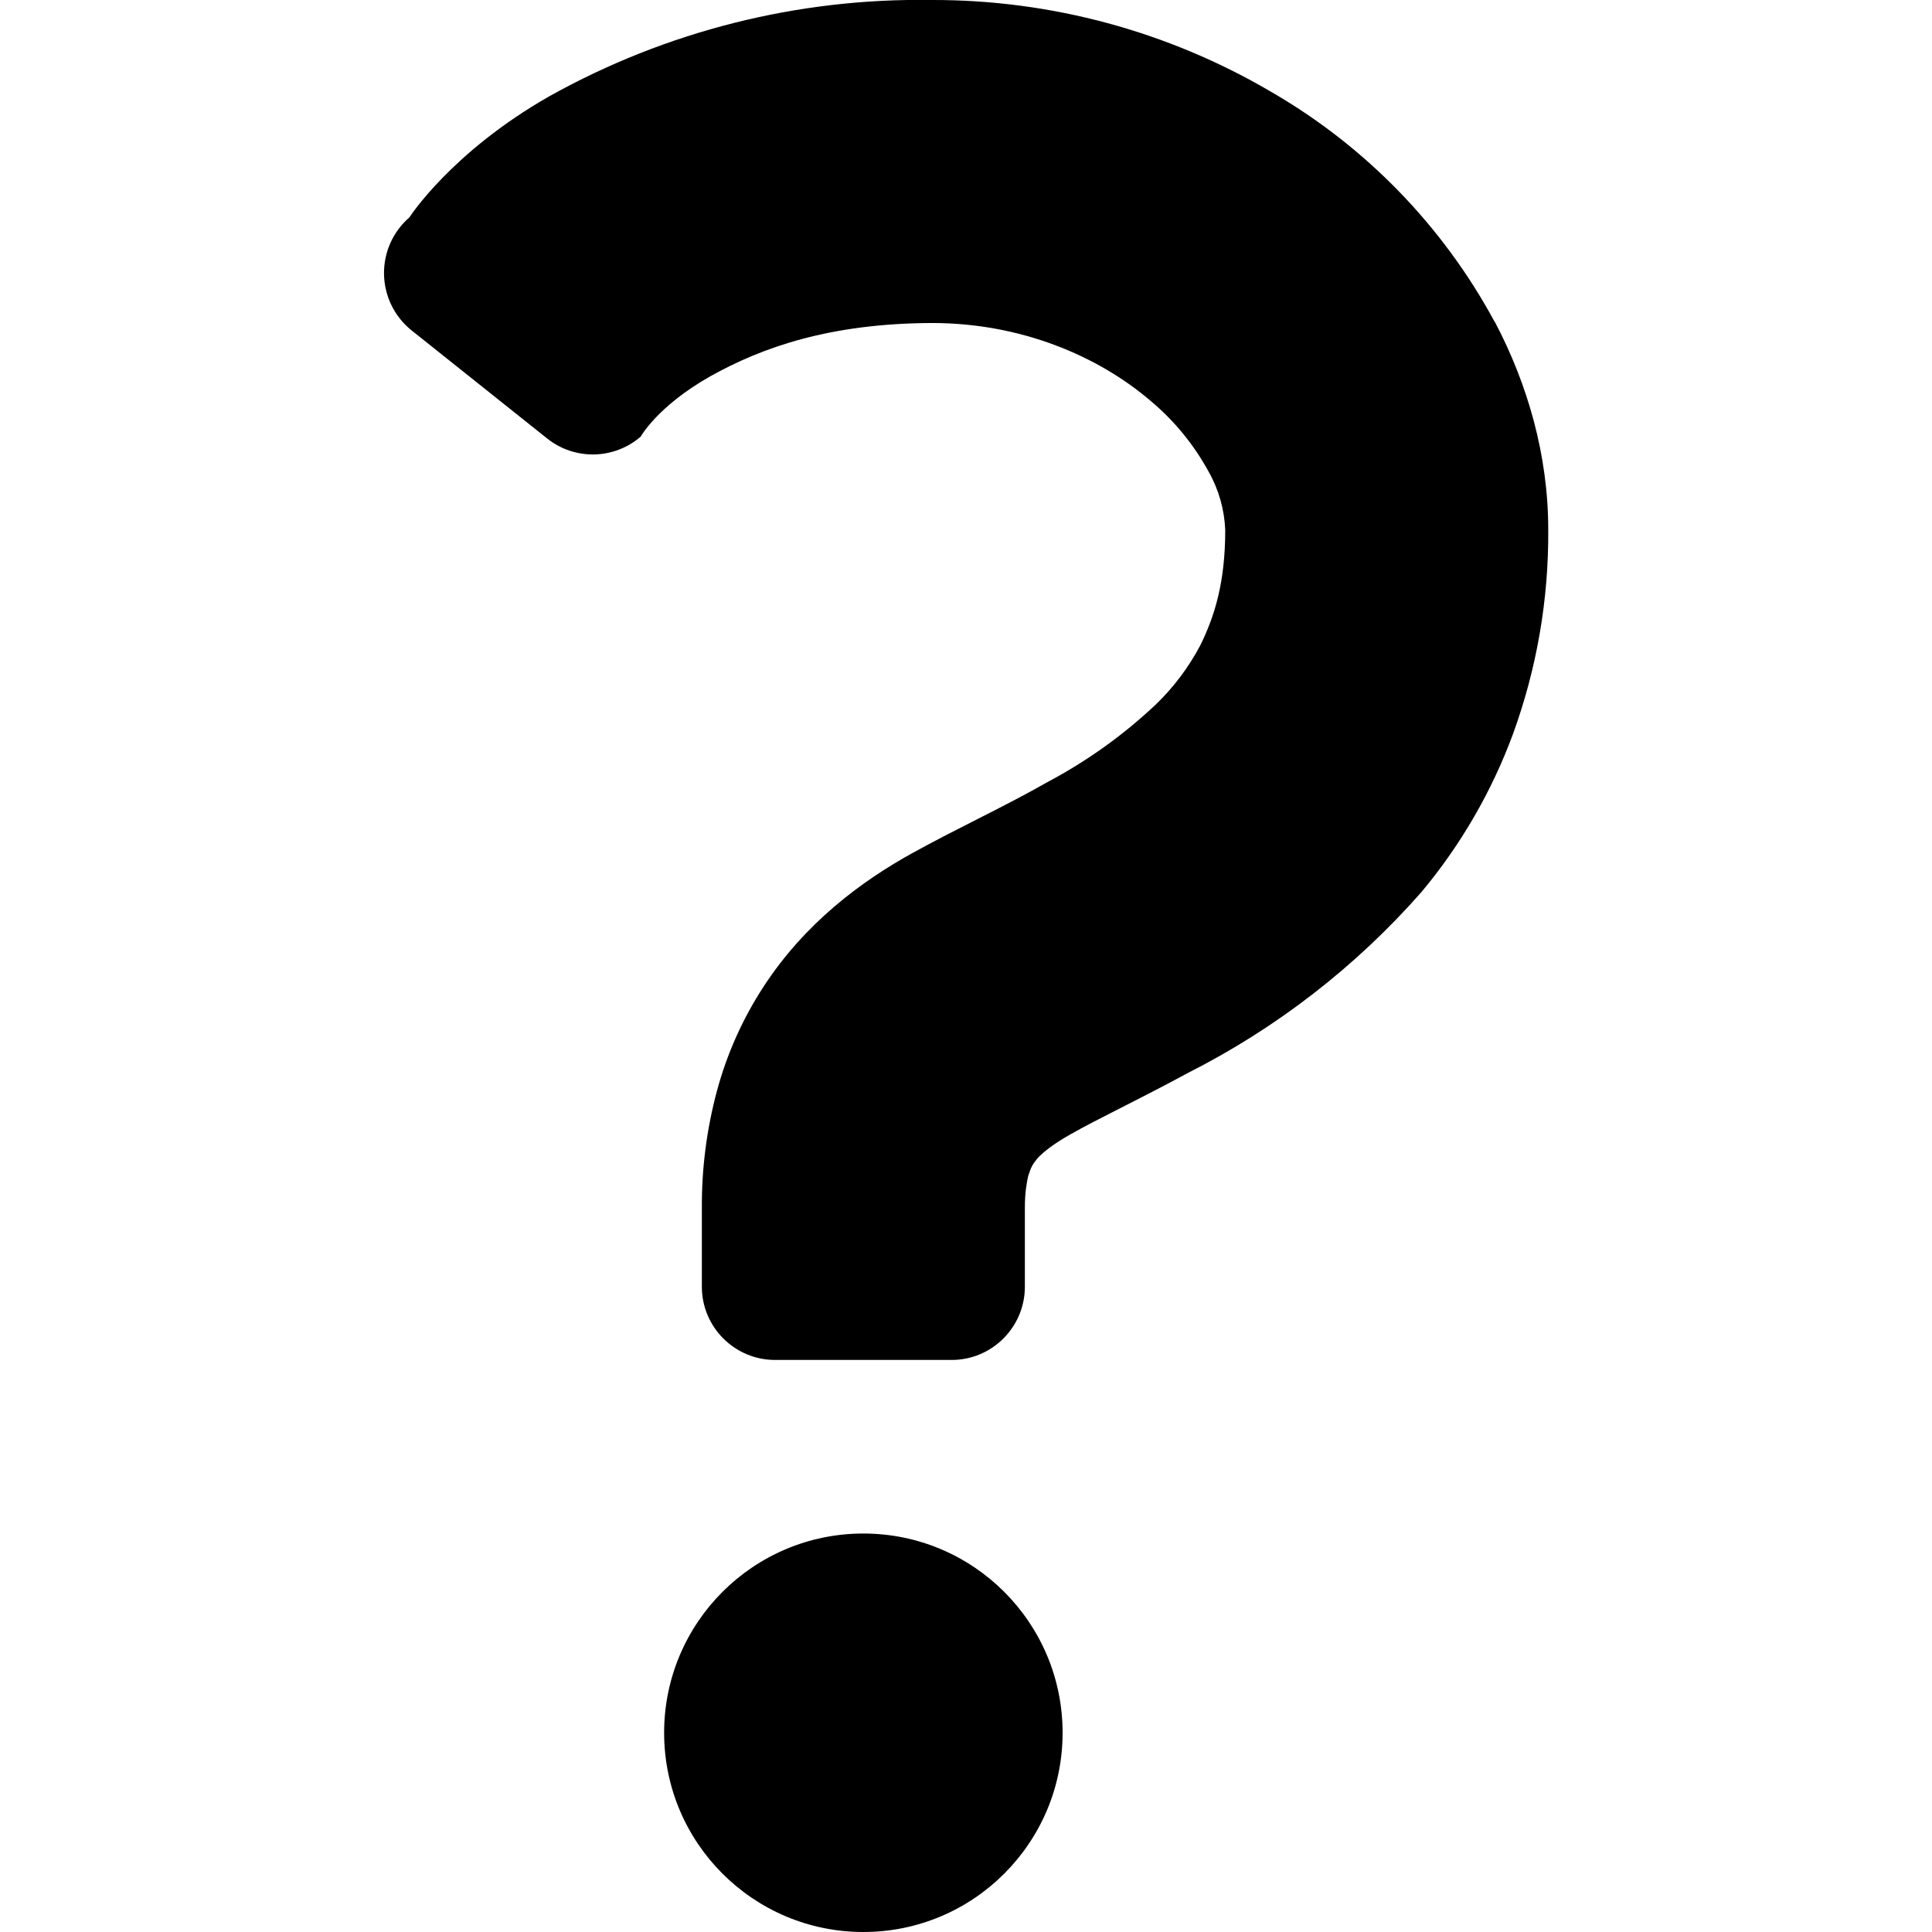
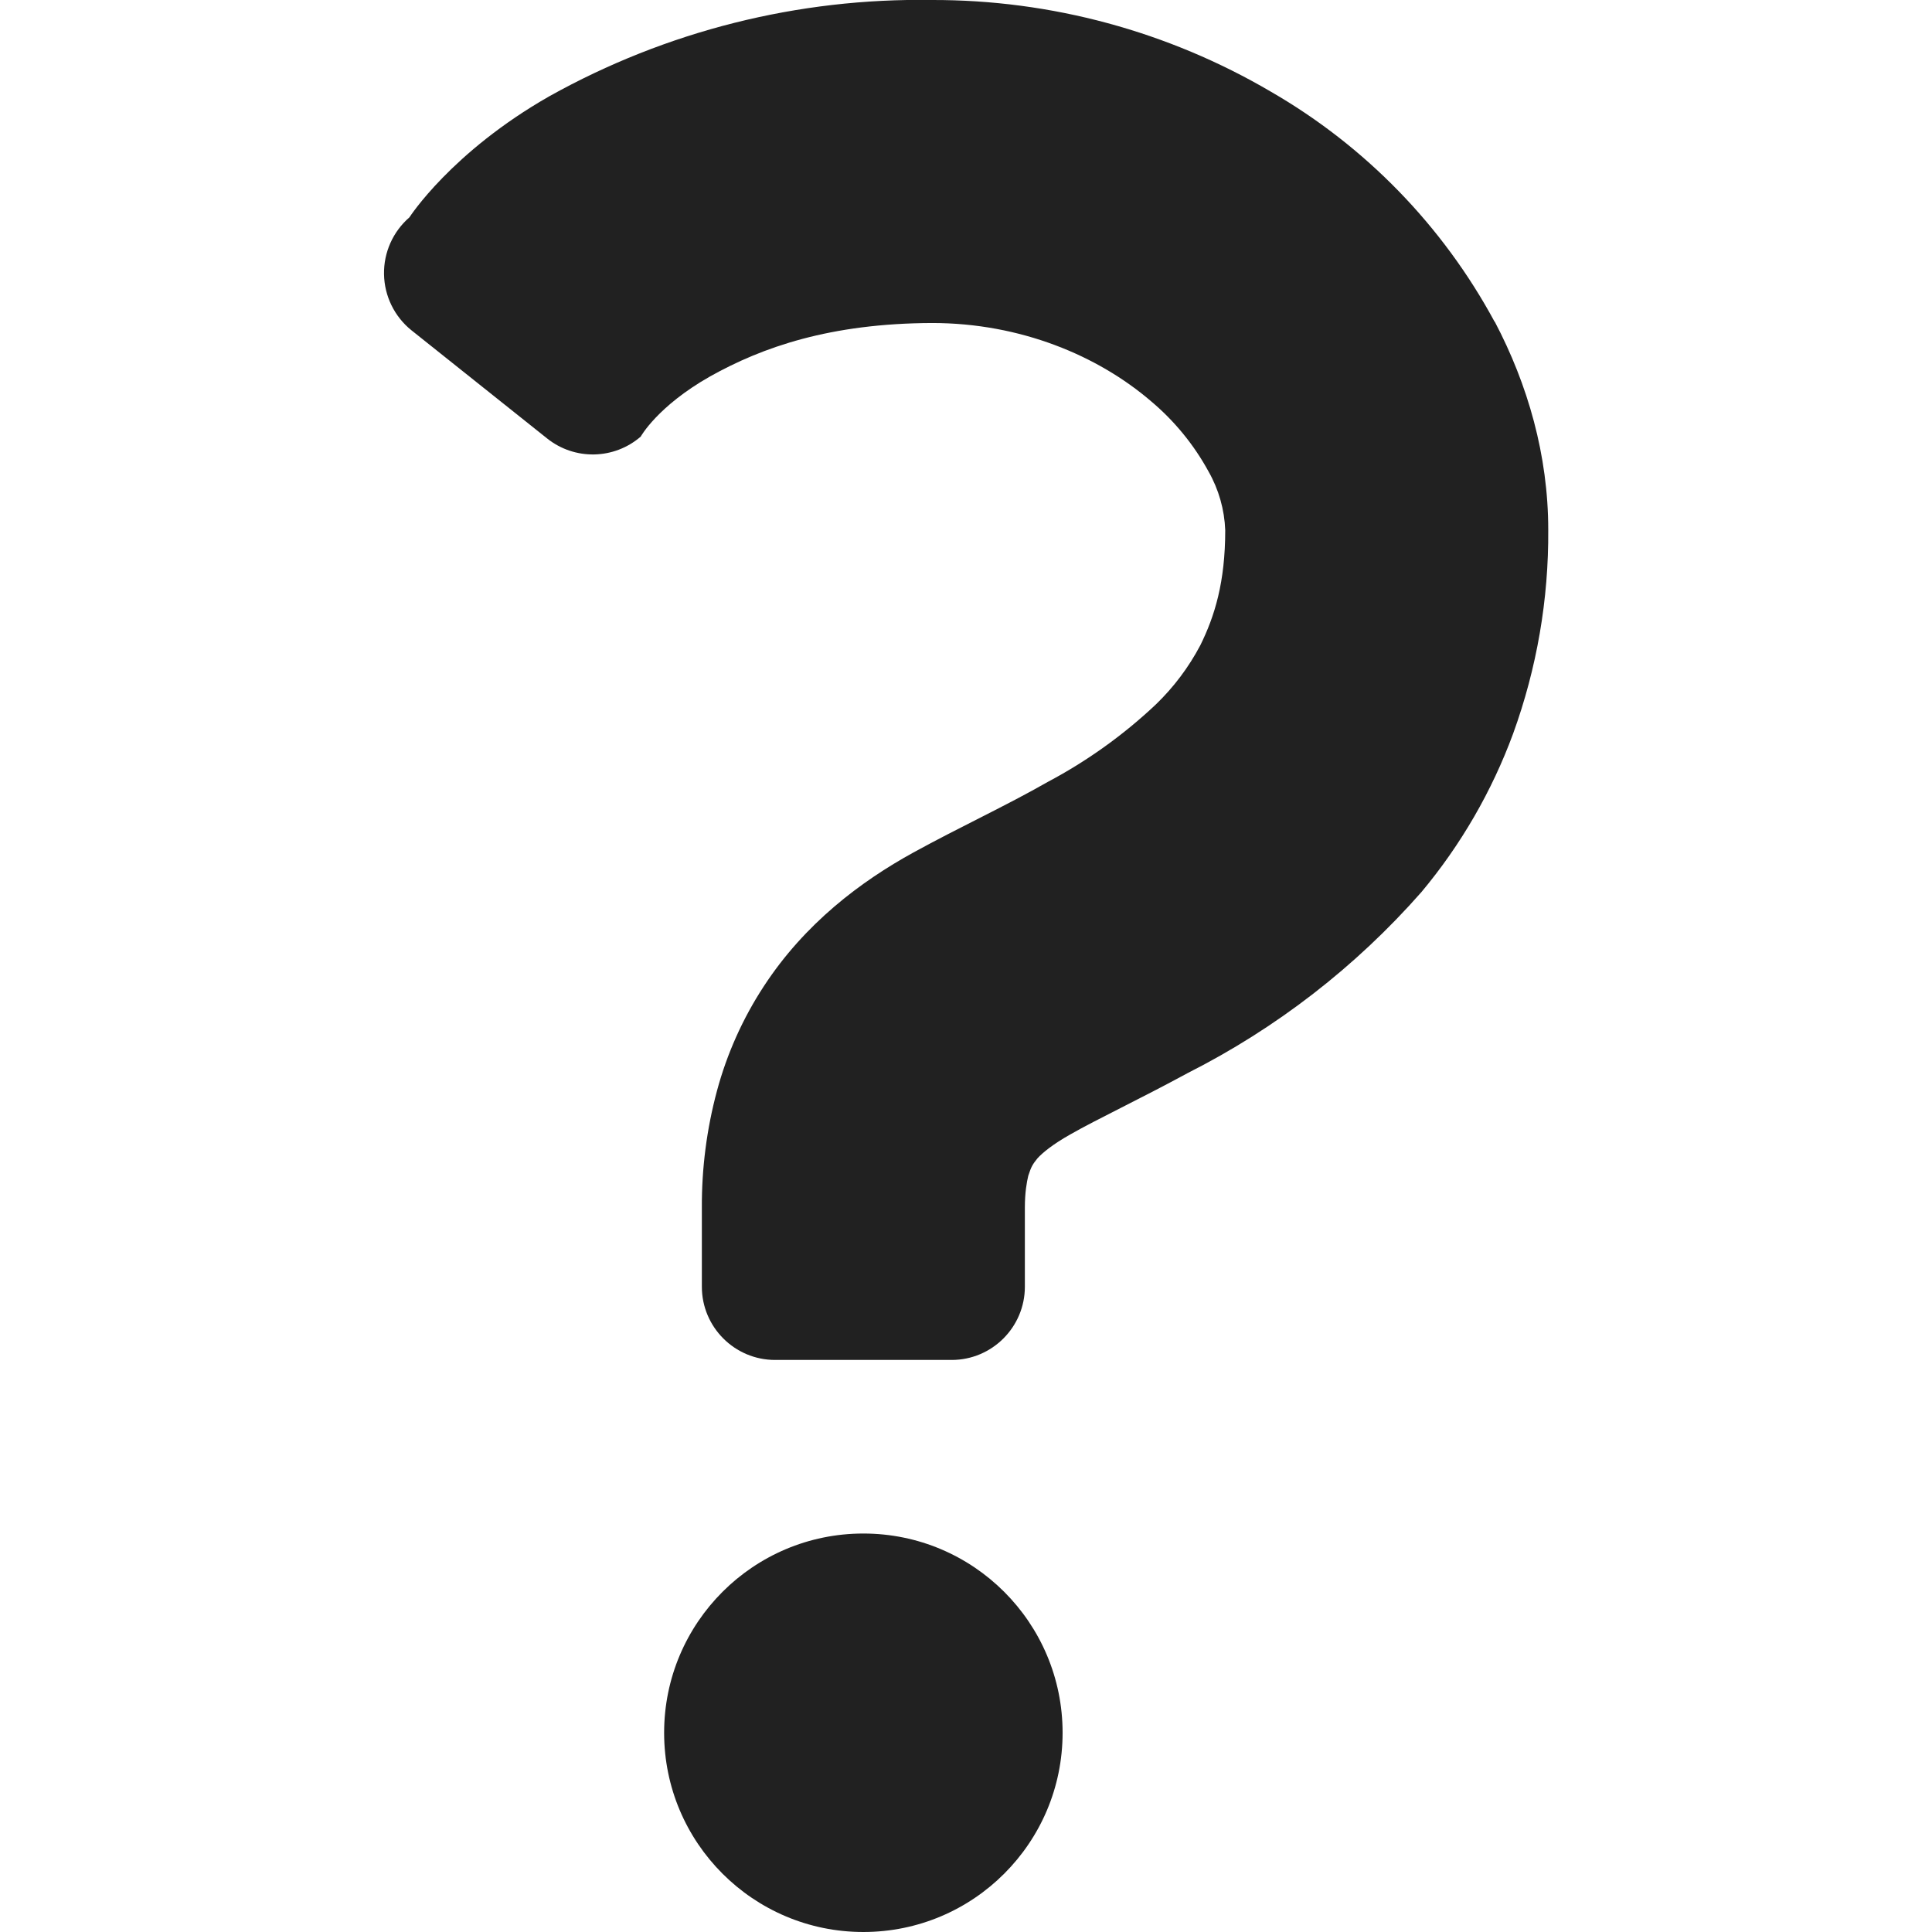
<svg xmlns="http://www.w3.org/2000/svg" version="1.1" id="_x32_" x="0" y="0" viewBox="0 0 512 512" style="width:64px;height:64px;opacity:1" xml:space="preserve">
  <style>
    .st0{fill:#4b4b4b}
  </style>
-   <path class="st0" d="M396.1 85.3a156 156 0 0 0-59.3-61A176.7 176.7 0 0 0 247 0a201.4 201.4 0 0 0-101.4 25.5c-26 14.8-37.1 32.1-37.1 32.1a19.5 19.5 0 0 0 .5 29.9l36 28.7a19.4 19.4 0 0 0 24.8-.5s4.4-8 18.3-15.9C202 92 220 85.7 247 85.6c23.5 0 44 8.7 58 20.7a65 65 0 0 1 15.3 18.7 34.1 34.1 0 0 1 4.4 15.5c0 13.8-2.8 22.8-6.6 30.5a62 62 0 0 1-11.8 15.7 131.6 131.6 0 0 1-28.6 20.5c-11.2 6.4-23.4 12-35.6 18.7-14 7.7-28.8 18.8-39.7 35.5a96.2 96.2 0 0 0-12.4 27.7 117 117 0 0 0-4 31V341c0 10.7 8.7 19.4 19.4 19.4h46.8c10.7 0 19.4-8.7 19.4-19.4V320c0-4 .5-6.7.9-8.4.8-2.5 1.2-3.1 2.5-4.7 1.3-1.4 3.9-3.6 8.7-6.3 7-4 18.3-9.3 31-16.2a206.7 206.7 0 0 0 62-48 142 142 0 0 0 24.3-42 155 155 0 0 0 9.3-54c0-19.7-5.4-38.5-14.2-55.2zM228.8 406.4a52.8 52.8 0 1 0 0 105.6 52.8 52.8 0 0 0 0-105.6z" style="fill:#000" />
+   <path class="st0" d="M396.1 85.3a156 156 0 0 0-59.3-61A176.7 176.7 0 0 0 247 0a201.4 201.4 0 0 0-101.4 25.5c-26 14.8-37.1 32.1-37.1 32.1a19.5 19.5 0 0 0 .5 29.9l36 28.7a19.4 19.4 0 0 0 24.8-.5s4.4-8 18.3-15.9C202 92 220 85.7 247 85.6c23.5 0 44 8.7 58 20.7a65 65 0 0 1 15.3 18.7 34.1 34.1 0 0 1 4.4 15.5c0 13.8-2.8 22.8-6.6 30.5a62 62 0 0 1-11.8 15.7 131.6 131.6 0 0 1-28.6 20.5c-11.2 6.4-23.4 12-35.6 18.7-14 7.7-28.8 18.8-39.7 35.5a96.2 96.2 0 0 0-12.4 27.7 117 117 0 0 0-4 31V341c0 10.7 8.7 19.4 19.4 19.4h46.8c10.7 0 19.4-8.7 19.4-19.4V320c0-4 .5-6.7.9-8.4.8-2.5 1.2-3.1 2.5-4.7 1.3-1.4 3.9-3.6 8.7-6.3 7-4 18.3-9.3 31-16.2a206.7 206.7 0 0 0 62-48 142 142 0 0 0 24.3-42 155 155 0 0 0 9.3-54c0-19.7-5.4-38.5-14.2-55.2zM228.8 406.4a52.8 52.8 0 1 0 0 105.6 52.8 52.8 0 0 0 0-105.6z" style="fill:#212121" />
</svg>
